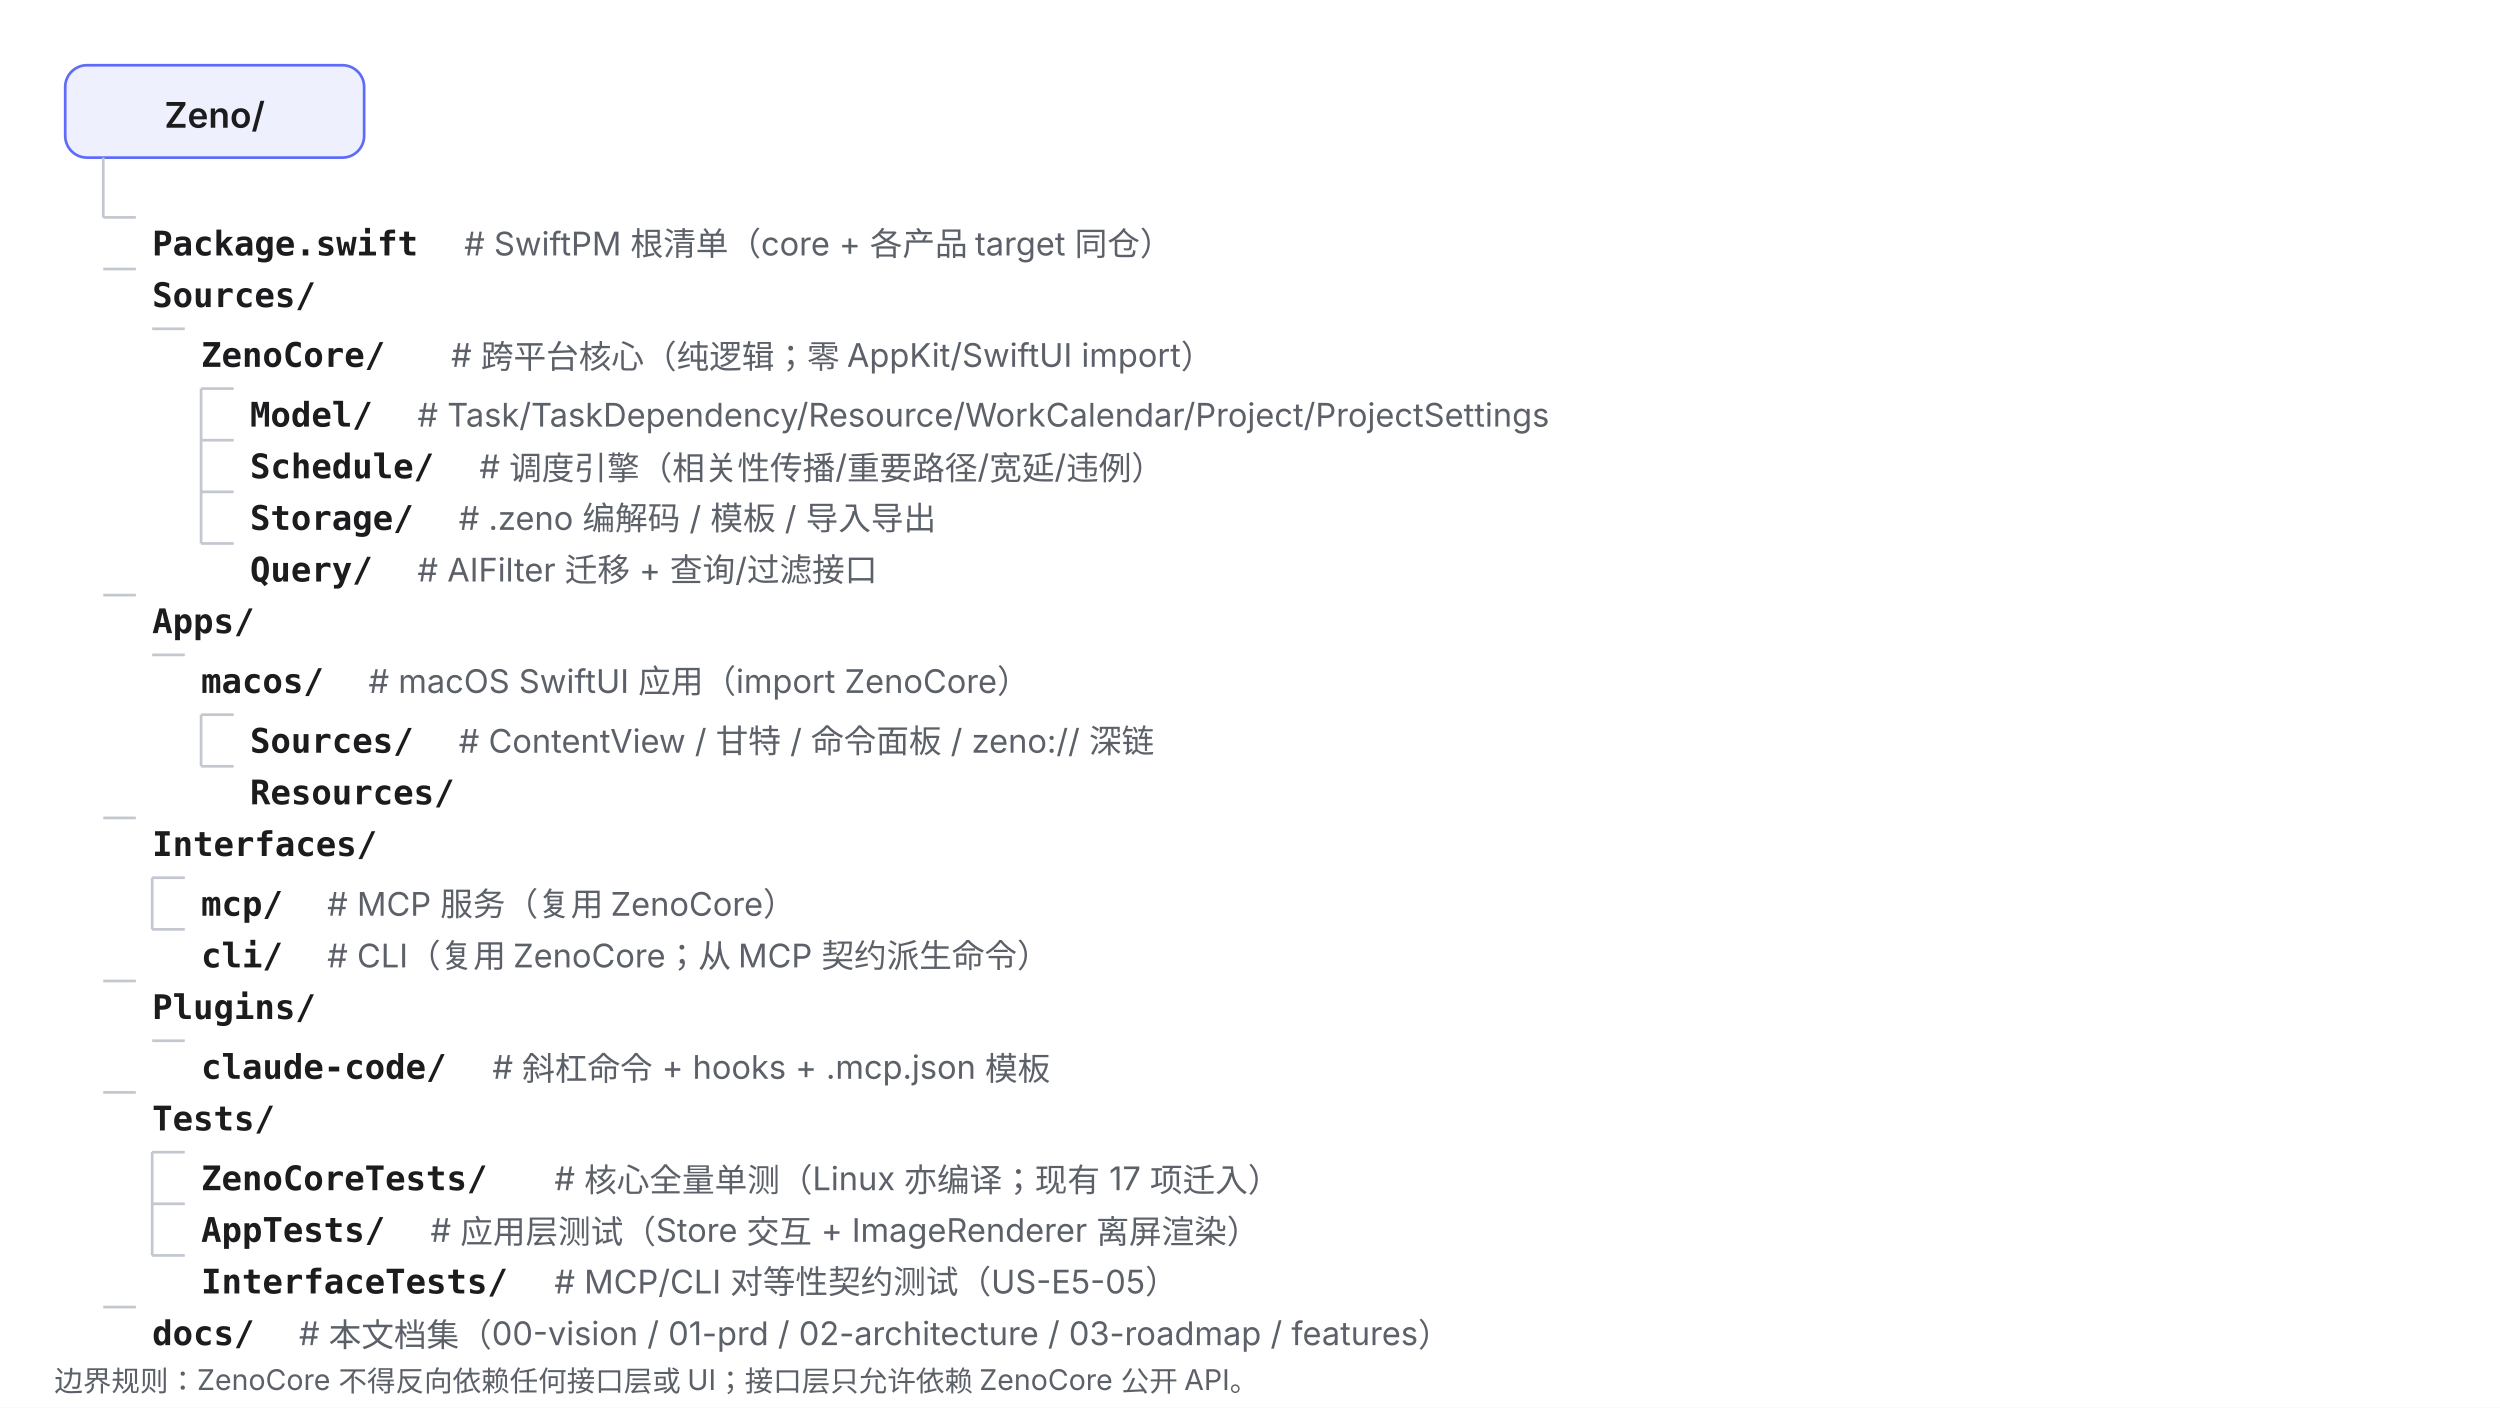
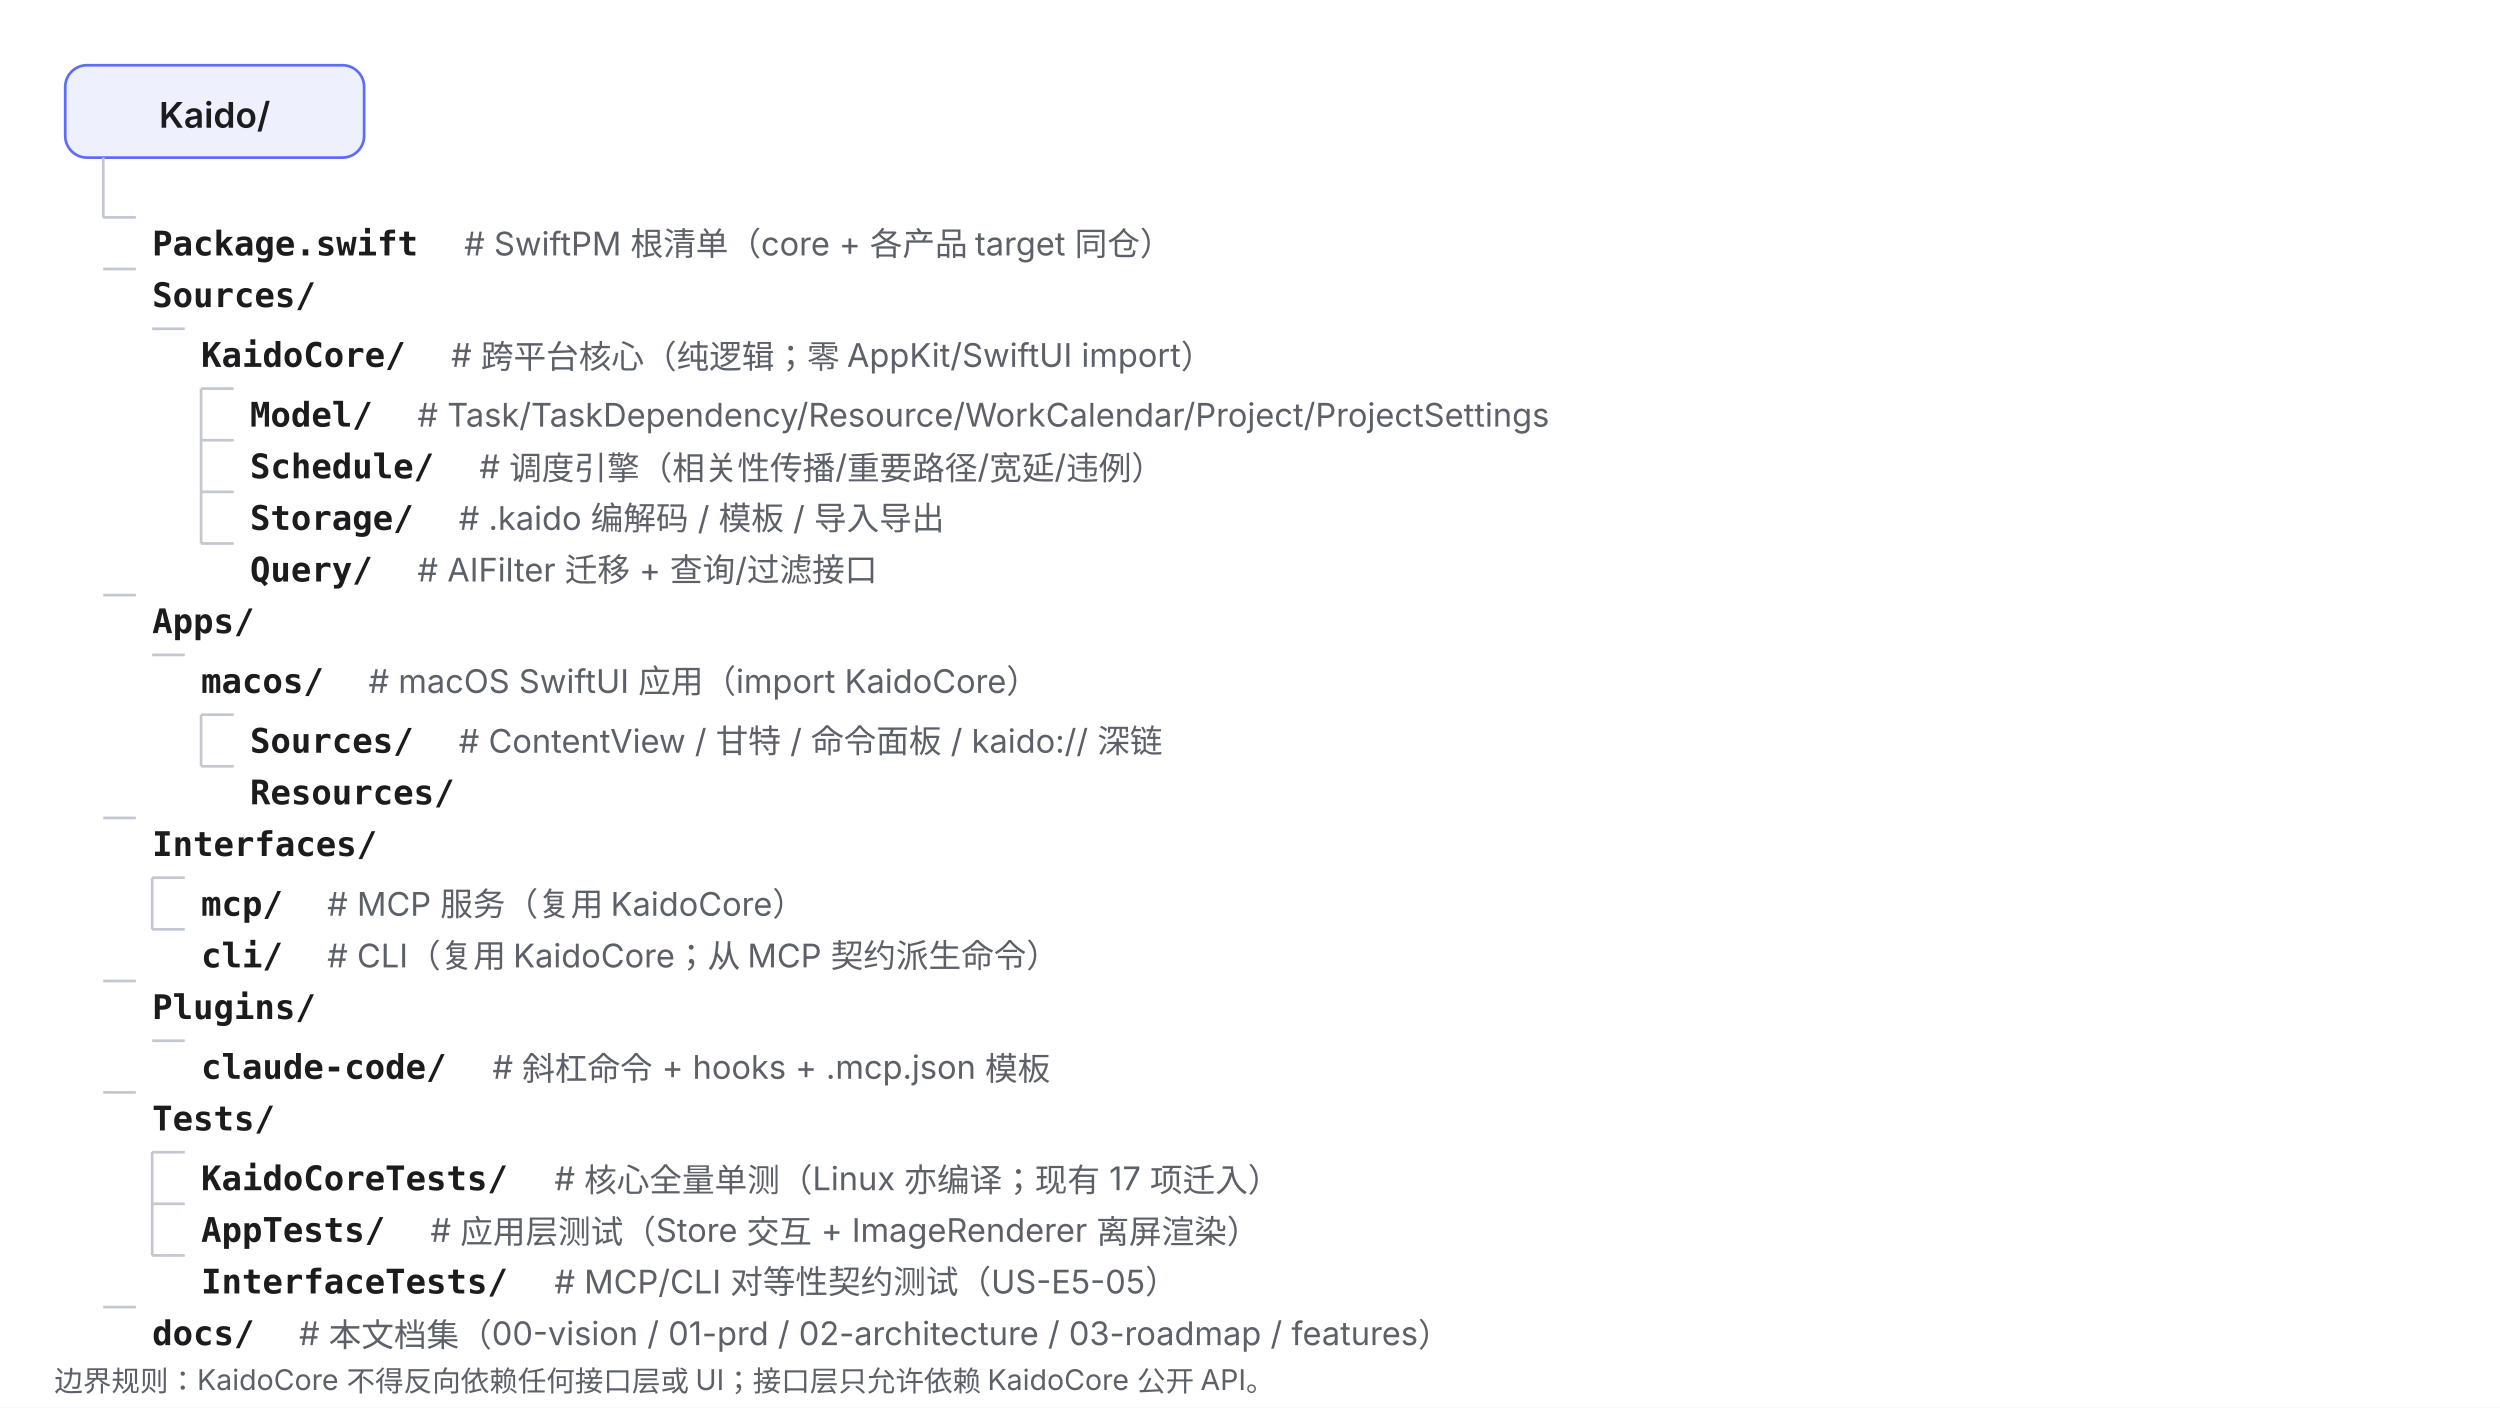
- <svg xmlns="http://www.w3.org/2000/svg" viewBox="0 0 920 518" width="920" height="518" role="img" aria-labelledby="zeno-fig-title zeno-fig-desc">
+ <svg xmlns="http://www.w3.org/2000/svg" viewBox="0 0 920 518" width="920" height="518" role="img" aria-labelledby="kaido-fig-title kaido-fig-desc">
  <style>
    .canvas { fill: #FFFFFF; }
    .panel { fill: #FFFFFF; stroke: #D8DAE0; stroke-width: 1; }
    .soft { fill: #F6F7F9; stroke: #D8DAE0; stroke-width: 1; }
    .accent { fill: #EEF0FE; stroke: #5F6CF8; stroke-width: 1; }
    .core { fill: #F4EEFC; stroke: #A13EF2; stroke-width: 1; }
    .line { stroke: #7A8290; stroke-width: 1.3; fill: none; }
    .tree { stroke: #C3C7D0; stroke-width: 1; fill: none; }
    .t-title { font: 600 13px "SF Pro Text", -apple-system, "PingFang SC", "Hiragino Sans GB", "Microsoft YaHei", sans-serif; fill: #1C1C1E; }
    .t-sub { font: 400 12px "SF Pro Text", -apple-system, "PingFang SC", "Hiragino Sans GB", "Microsoft YaHei", sans-serif; fill: #5C6169; }
    .t-name { font: 600 12.5px "SF Mono", ui-monospace, Menlo, monospace; fill: #1C1C1E; }
    .t-mono { font: 400 12px "SF Mono", ui-monospace, Menlo, monospace; fill: #1C1C1E; }
    .t-band { font: 600 11px "SF Pro Text", -apple-system, "PingFang SC", "Hiragino Sans GB", "Microsoft YaHei", sans-serif; fill: #5C6169; letter-spacing: 0.4px; }
    .t-note { font: 400 10.5px "SF Pro Text", -apple-system, "PingFang SC", "Hiragino Sans GB", "Microsoft YaHei", sans-serif; fill: #5C6169; }
    .arrow-head { fill: #7A8290; }
    @media (prefers-color-scheme: dark) {
      .canvas { fill: #1C1C1E; }
      .panel { fill: #2C2C2E; stroke: #3A3A3C; }
      .soft { fill: #242426; stroke: #3A3A3C; }
      .accent { fill: #232640; stroke: #5F6CF8; }
      .core { fill: #2B2233; stroke: #A13EF2; }
      .line { stroke: #8B93A3; }
      .tree { stroke: #4A4A4E; }
      .t-title, .t-name, .t-mono { fill: #F2F2F7; }
      .t-sub, .t-band, .t-note { fill: #A6A6AD; }
      .arrow-head { fill: #8B93A3; }
    }
  </style>
  <defs>
-     <marker id="zeno-arrow" markerWidth="8" markerHeight="8" refX="7.2" refY="4" orient="auto" markerUnits="userSpaceOnUse">
+     <marker id="kaido-arrow" markerWidth="8" markerHeight="8" refX="7.2" refY="4" orient="auto" markerUnits="userSpaceOnUse">
      <path d="M0,0 L8,4 L0,8 Z" class="arrow-head" />
    </marker>
  </defs>
  <rect class="canvas" x="0" y="0" width="920" height="518" />
  <rect class="accent" x="24" y="24" width="110" height="34" rx="8" />
-   <text class="t-title" x="79.0" y="47" text-anchor="middle">Zeno/</text>
+   <text class="t-title" x="79.0" y="47" text-anchor="middle">Kaido/</text>
  <path class="tree" d="M38,80 L50,80" />
  <text class="t-name" x="56" y="94">Package.swift</text>
  <text class="t-sub" x="170.8" y="94"># SwiftPM 根清单（core + 各产品 target 同仓）</text>
  <path class="tree" d="M38,99 L50,99" />
  <text class="t-name" x="56" y="113">Sources/</text>
  <path class="tree" d="M56,121 L68,121" />
-   <text class="t-name" x="74" y="135">ZenoCore/</text>
+   <text class="t-name" x="74" y="135">KaidoCore/</text>
  <text class="t-sub" x="166.0" y="135"># 跨平台核心（纯逻辑；零 AppKit/SwiftUI import）</text>
  <path class="tree" d="M74,143 L86,143" />
  <text class="t-name" x="92" y="157">Model/</text>
  <text class="t-sub" x="153.6" y="157"># Task/TaskDependency/Resource/WorkCalendar/Project/ProjectSettings</text>
  <path class="tree" d="M74,162 L86,162" />
  <text class="t-name" x="92" y="176">Schedule/</text>
  <text class="t-sub" x="176.4" y="176"># 调度引擎（相关性传播/重要路径/宽延/违例）</text>
  <path class="tree" d="M74,181 L86,181" />
  <text class="t-name" x="92" y="195">Storage/</text>
-   <text class="t-sub" x="168.8" y="195"># .zeno 编解码 / 模板 / 导入导出</text>
+   <text class="t-sub" x="168.8" y="195"># .kaido 编解码 / 模板 / 导入导出</text>
  <path class="tree" d="M74,200 L86,200" />
  <text class="t-name" x="92" y="214">Query/</text>
  <text class="t-sub" x="153.6" y="214"># AIFilter 迁移 + 查询/过滤接口</text>
  <path class="tree" d="M38,219 L50,219" />
  <text class="t-name" x="56" y="233">Apps/</text>
  <path class="tree" d="M56,241 L68,241" />
  <text class="t-name" x="74" y="255">macos/</text>
-   <text class="t-sub" x="135.6" y="255"># macOS SwiftUI 应用（import ZenoCore）</text>
+   <text class="t-sub" x="135.6" y="255"># macOS SwiftUI 应用（import KaidoCore）</text>
  <path class="tree" d="M74,263 L86,263" />
  <text class="t-name" x="92" y="277">Sources/</text>
-   <text class="t-sub" x="168.8" y="277"># ContentView / 甘特 / 命令面板 / zeno:// 深链</text>
+   <text class="t-sub" x="168.8" y="277"># ContentView / 甘特 / 命令面板 / kaido:// 深链</text>
  <path class="tree" d="M74,282 L86,282" />
  <text class="t-name" x="92" y="296">Resources/</text>
  <path class="tree" d="M38,301 L50,301" />
  <text class="t-name" x="56" y="315">Interfaces/</text>
  <path class="tree" d="M56,323 L68,323" />
  <text class="t-name" x="74" y="337">mcp/</text>
-   <text class="t-sub" x="120.4" y="337"># MCP 服务（复用 ZenoCore）</text>
+   <text class="t-sub" x="120.4" y="337"># MCP 服务（复用 KaidoCore）</text>
  <path class="tree" d="M56,342 L68,342" />
  <text class="t-name" x="74" y="356">cli/</text>
-   <text class="t-sub" x="120.4" y="356"># CLI（复用 ZenoCore；从 MCP 契约派生命令）</text>
+   <text class="t-sub" x="120.4" y="356"># CLI（复用 KaidoCore；从 MCP 契约派生命令）</text>
  <path class="tree" d="M38,361 L50,361" />
  <text class="t-name" x="56" y="375">Plugins/</text>
  <path class="tree" d="M56,383 L68,383" />
  <text class="t-name" x="74" y="397">claude-code/</text>
  <text class="t-sub" x="181.2" y="397"># 斜杠命令 + hooks + .mcp.json 模板</text>
  <path class="tree" d="M38,402 L50,402" />
  <text class="t-name" x="56" y="416">Tests/</text>
  <path class="tree" d="M56,424 L68,424" />
-   <text class="t-name" x="74" y="438">ZenoCoreTests/</text>
+   <text class="t-name" x="74" y="438">KaidoCoreTests/</text>
  <text class="t-sub" x="204" y="438"># 核心全量单测（Linux 亦编译；现有 17 项迁入）</text>
  <path class="tree" d="M56,443 L68,443" />
  <text class="t-name" x="74" y="457">AppTests/</text>
  <text class="t-sub" x="158.4" y="457"># 应用层测试（Store 交互 + ImageRenderer 离屏渲染）</text>
  <path class="tree" d="M56,462 L68,462" />
  <text class="t-name" x="74" y="476">InterfaceTests/</text>
  <text class="t-sub" x="204" y="476"># MCP/CLI 对等性契约测试（US-E5-05）</text>
  <path class="tree" d="M38,481 L50,481" />
  <text class="t-name" x="56" y="495">docs/</text>
  <text class="t-sub" x="110.0" y="495"># 本文档集（00-vision / 01-prd / 02-architecture / 03-roadmap / features）</text>
  <path class="tree" d="M38,58 L38,80" />
  <path class="tree" d="M56,121 L56,121" />
  <path class="tree" d="M74,143 L74,200" />
  <path class="tree" d="M56,241 L56,241" />
  <path class="tree" d="M74,263 L74,282" />
  <path class="tree" d="M56,323 L56,342" />
  <path class="tree" d="M56,383 L56,383" />
  <path class="tree" d="M56,424 L56,462" />
-   <text class="t-note" x="20" y="512">边界规则：ZenoCore 不得反向依赖任何接口层或 UI；接口层只允许依赖 ZenoCore 公开 API。</text>
+   <text class="t-note" x="20" y="512">边界规则：KaidoCore 不得反向依赖任何接口层或 UI；接口层只允许依赖 KaidoCore 公开 API。</text>
</svg>
